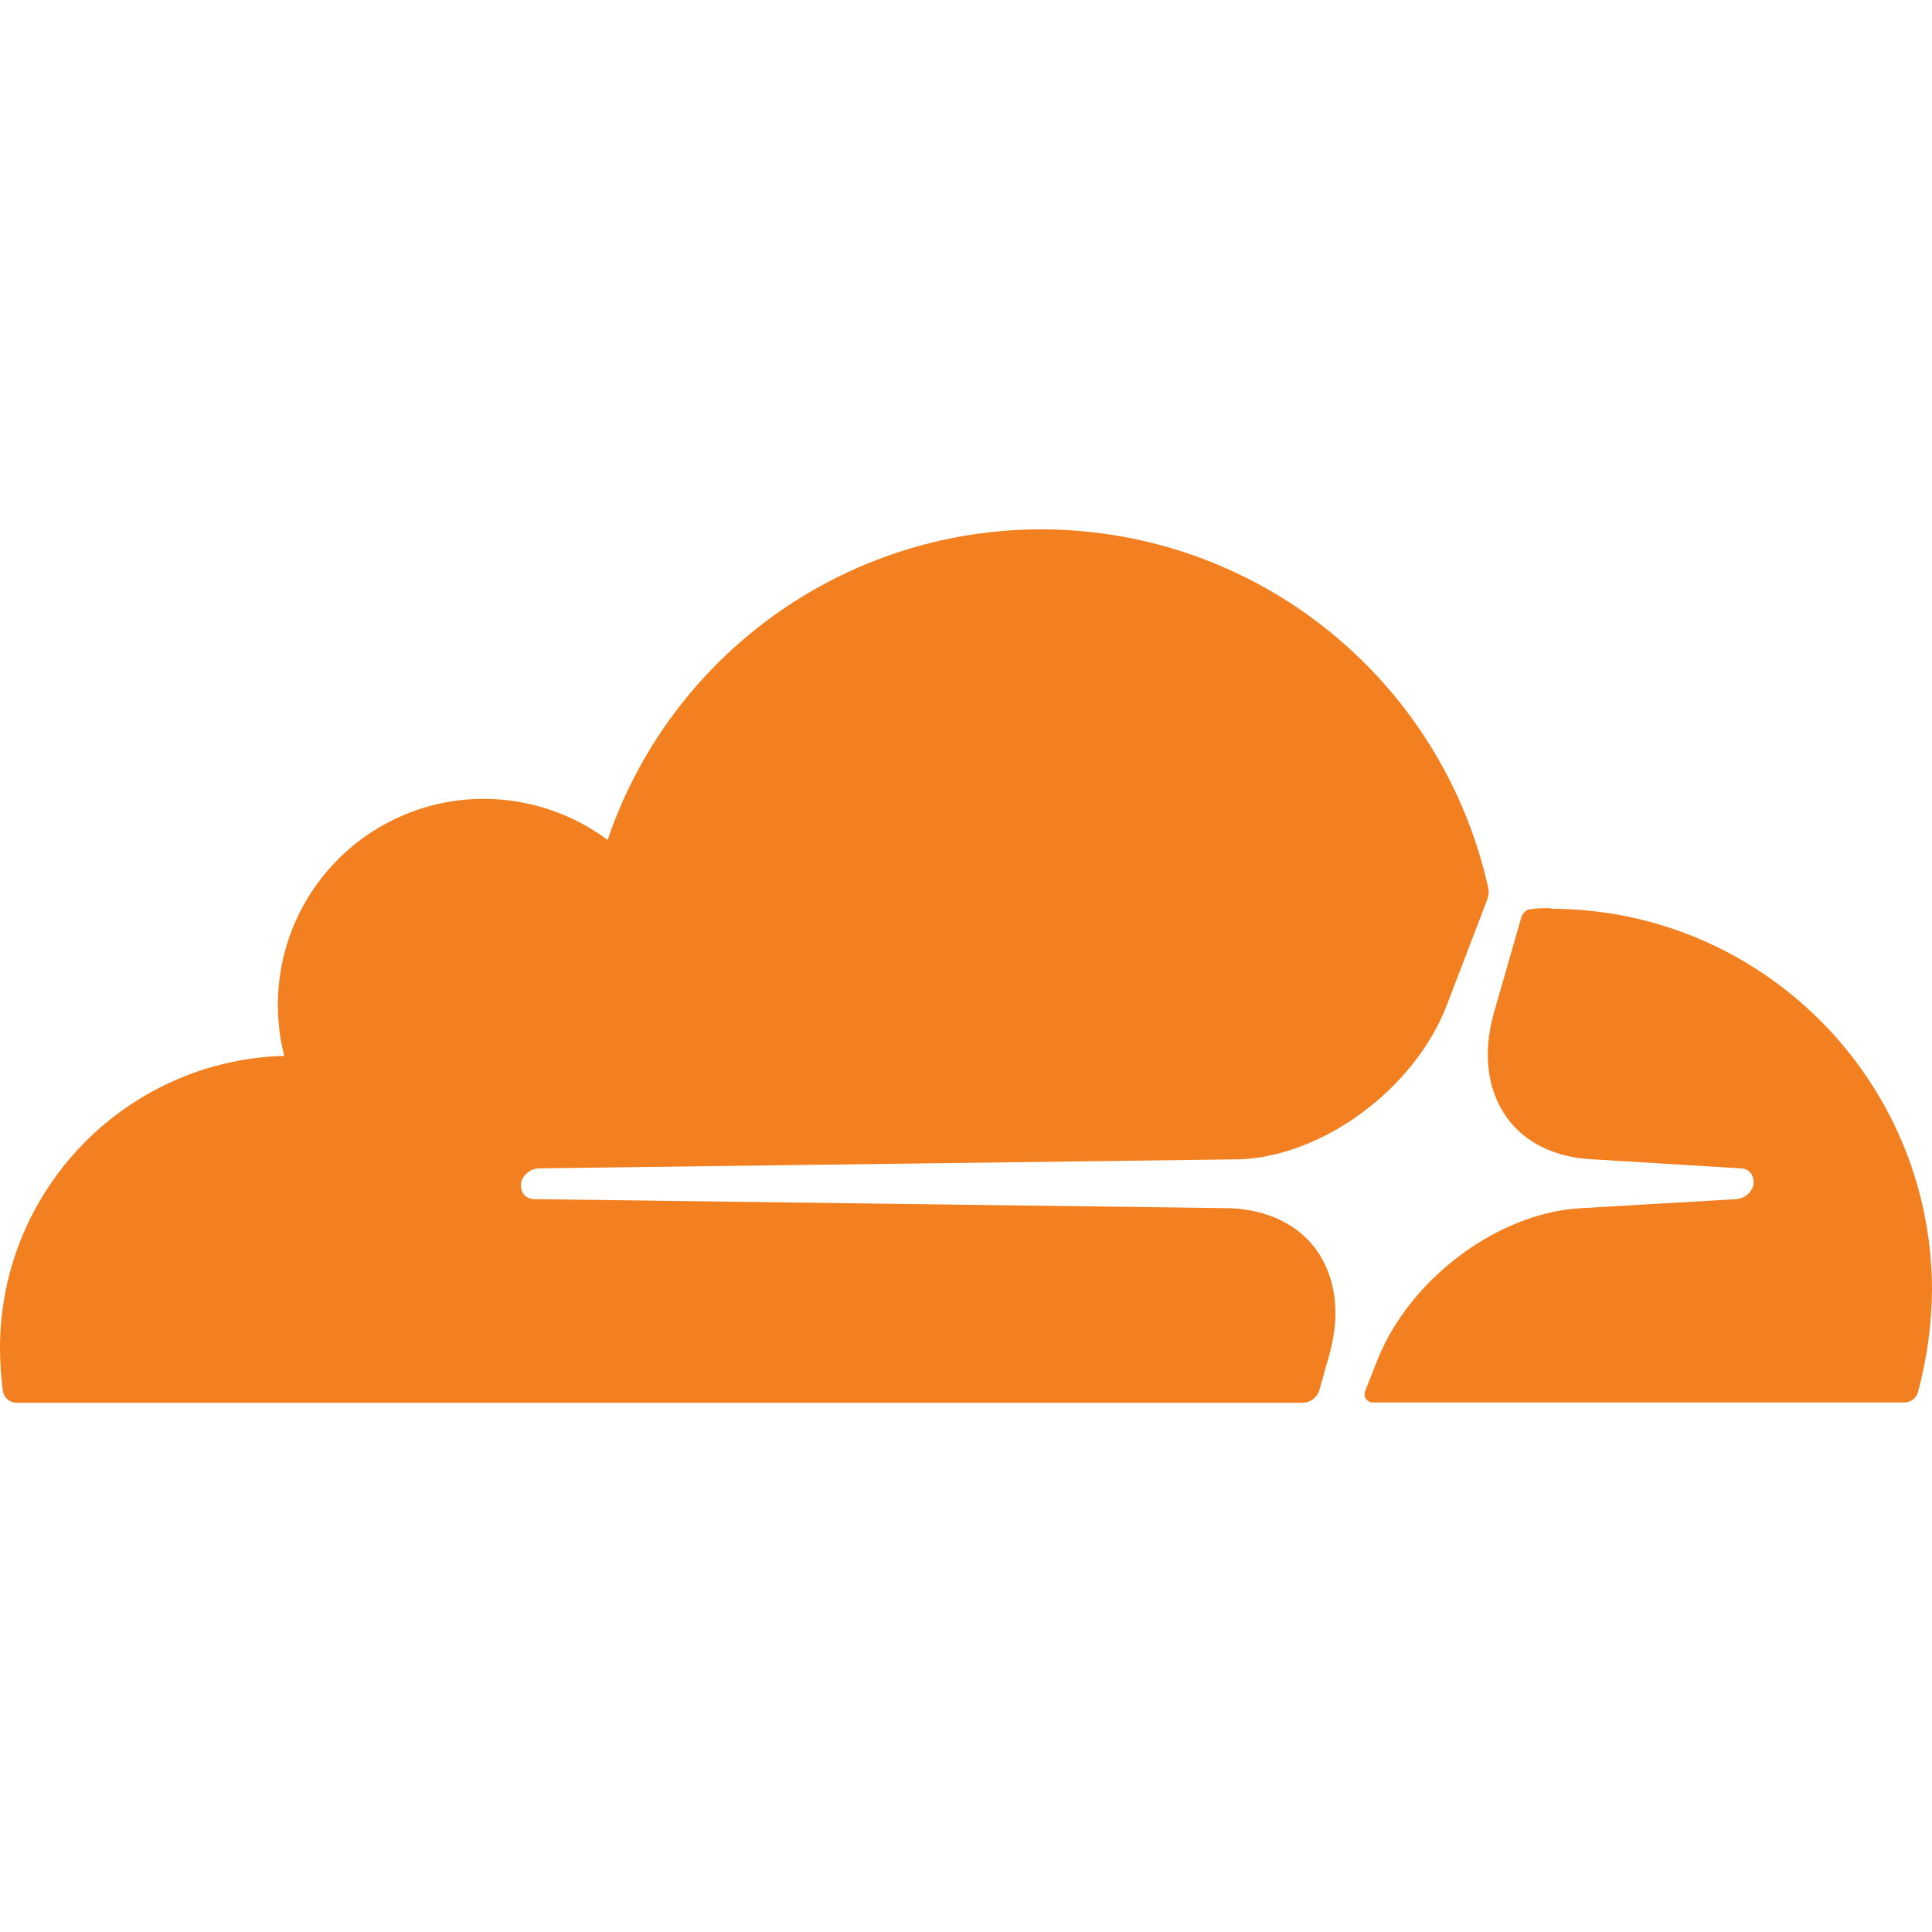
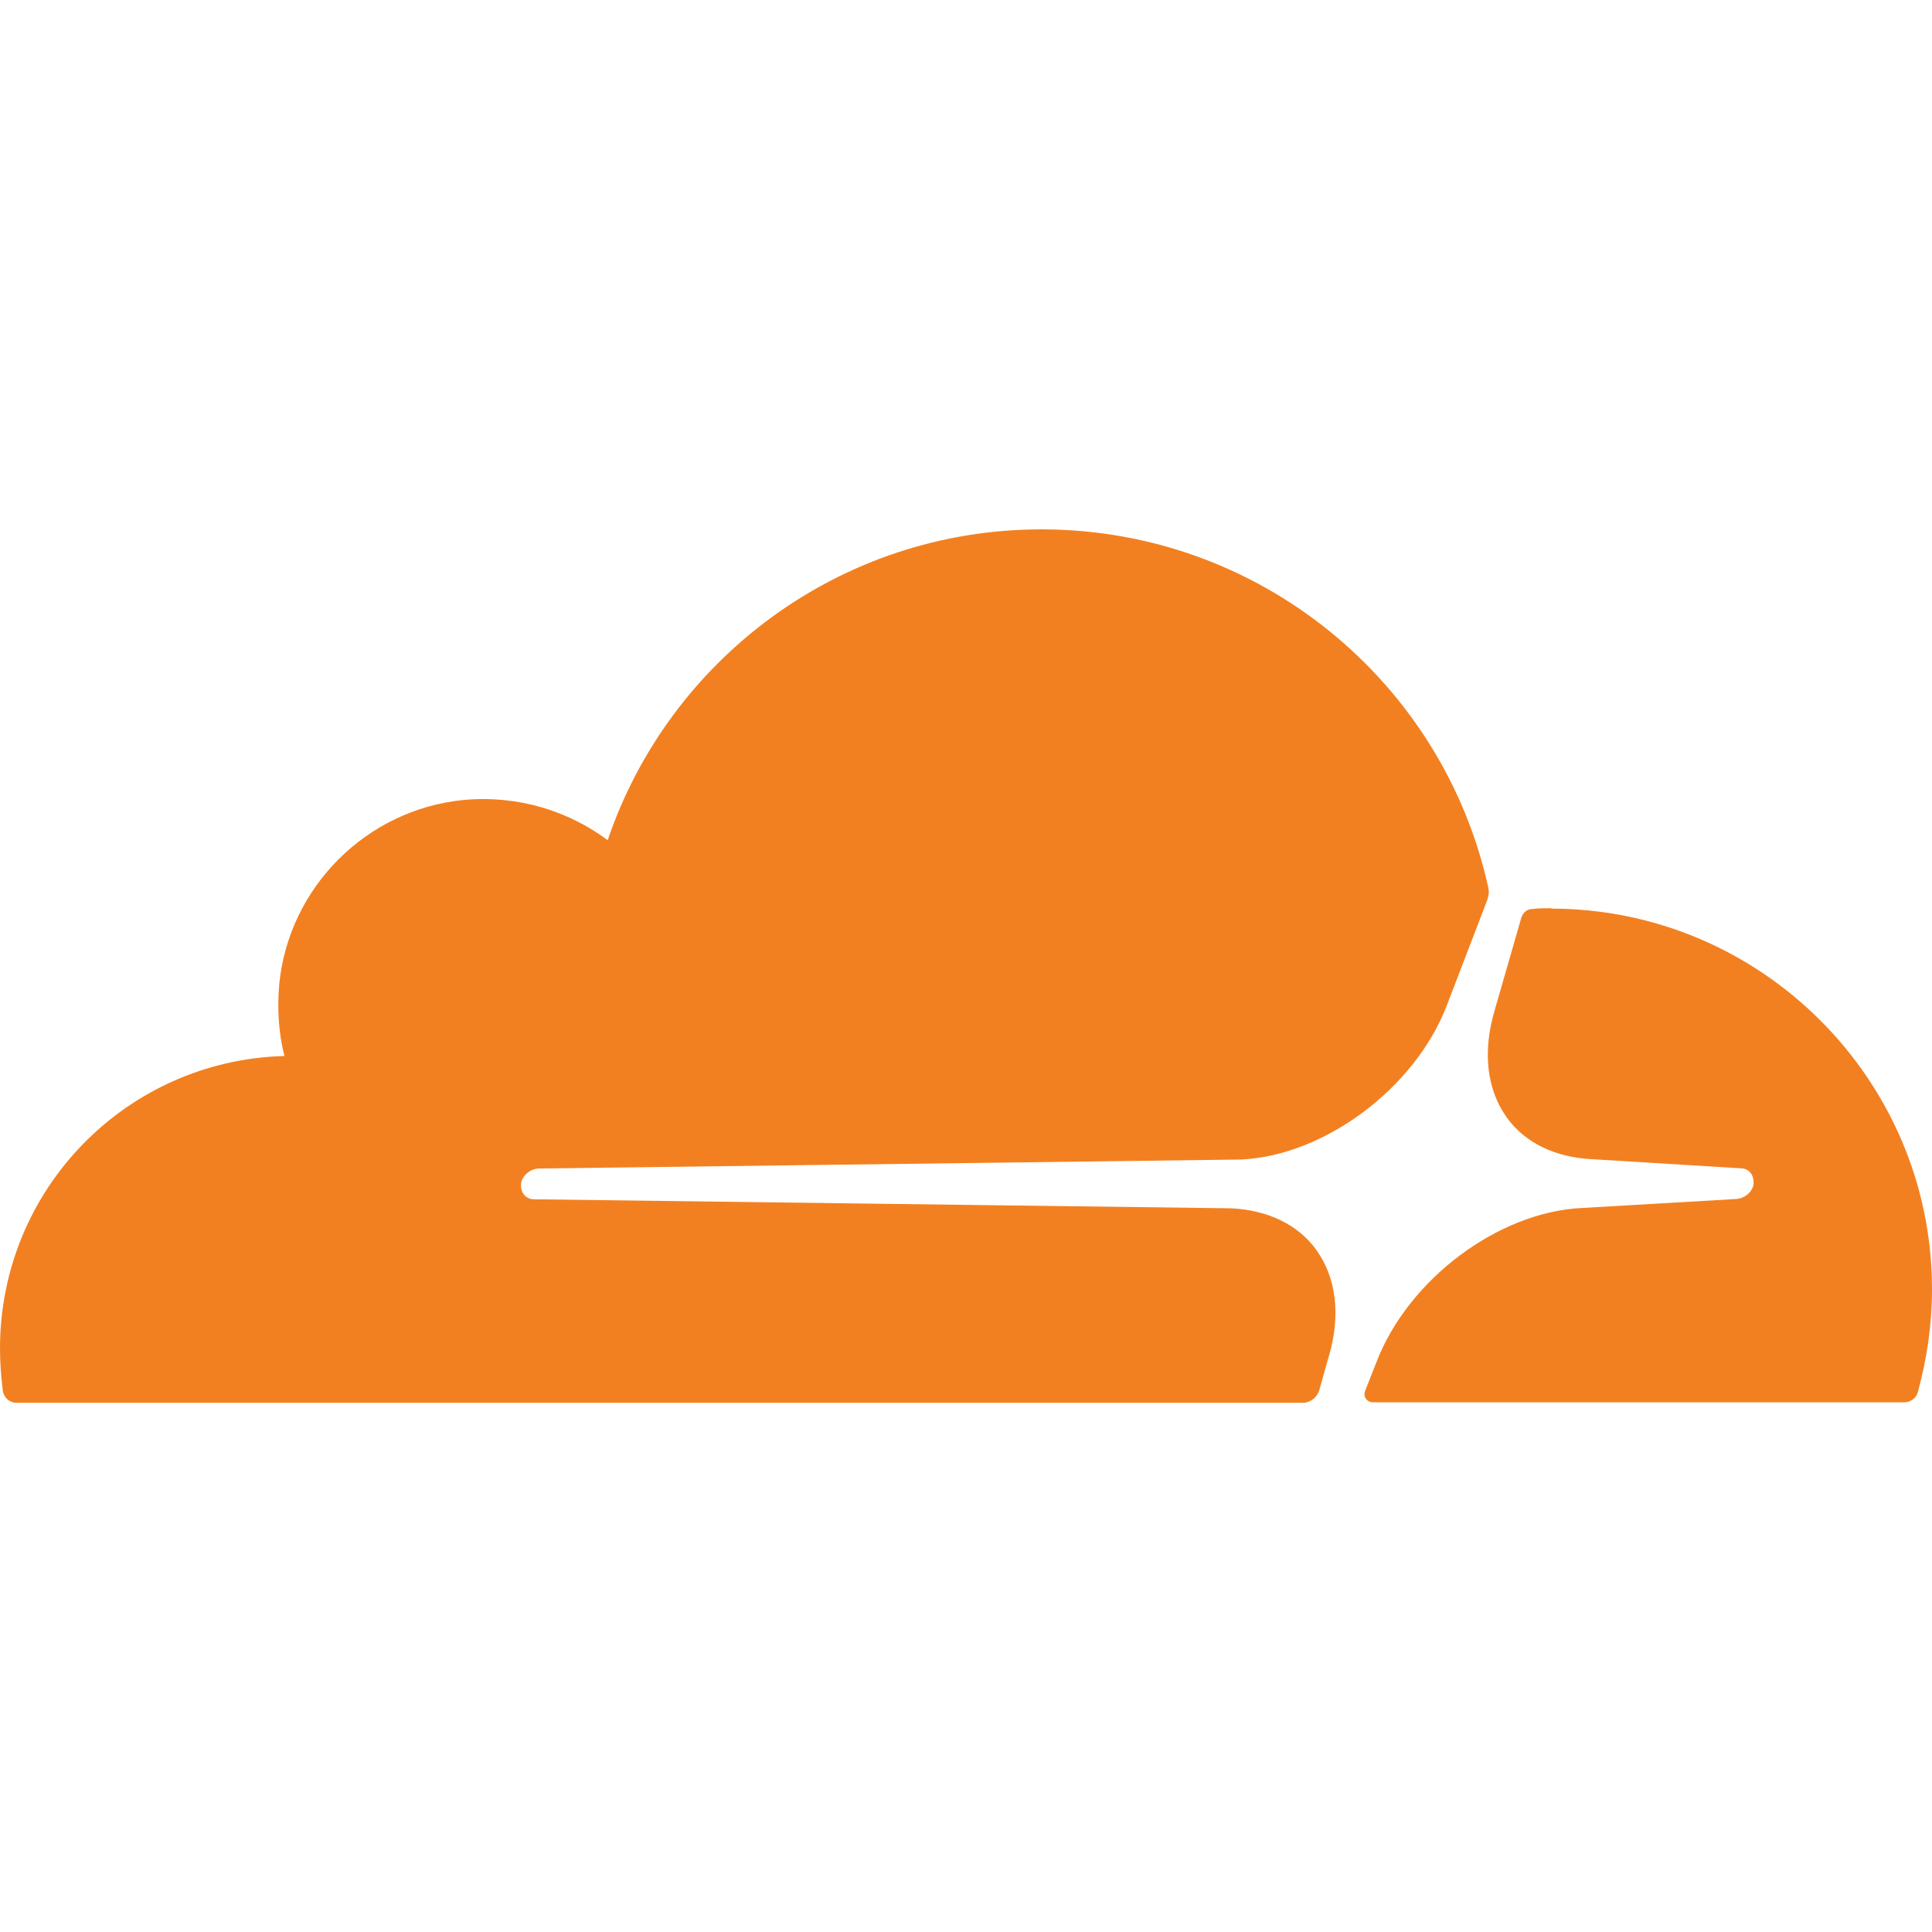
- <svg xmlns="http://www.w3.org/2000/svg" fill="#f38020" viewBox="0 0 24 24">
-   <path d="M16.509 16.845c.147-.507.09-.971-.155-1.316-.225-.316-.605-.499-1.062-.52l-8.66-.113a.16.16 0 0 1-.133-.07.2.2 0 0 1-.02-.156.24.24 0 0 1 .203-.156l8.736-.113c1.035-.049 2.16-.886 2.554-1.913l.499-1.302a.27.27 0 0 0 .014-.168 5.689 5.689 0 0 0-10.937-.584 2.58 2.58 0 0 0-1.794-.498 2.56 2.56 0 0 0-2.223 3.18A3.634 3.634 0 0 0 0 16.751q.002.264.035.527a.174.174 0 0 0 .17.148h15.98a.22.22 0 0 0 .204-.155zm2.757-5.564c-.077 0-.161 0-.239.011-.056 0-.105.042-.127.098l-.337 1.174c-.148.507-.092.971.154 1.317.225.316.605.498 1.062.52l1.844.113c.056 0 .105.026.133.07a.2.2 0 0 1 .021.156.24.24 0 0 1-.204.156l-1.92.112c-1.042.049-2.159.887-2.553 1.914l-.141.358c-.028.072.021.142.099.142h6.597a.174.174 0 0 0 .17-.126 5 5 0 0 0 .175-1.28 4.74 4.74 0 0 0-4.734-4.727" />
+ <svg xmlns="http://www.w3.org/2000/svg" fill="#F38020" role="img" viewBox="0 0 24 24">
+   <path d="M16.509 16.845c.147-.507.091-.971-.155-1.315-.225-.316-.605-.499-1.062-.52l-8.659-.112a.156.156 0 0 1-.133-.071c-.028-.042-.035-.099-.021-.155.028-.084.112-.148.204-.156l8.736-.112c1.035-.049 2.16-.887 2.554-1.914l.499-1.301c.021-.056.029-.113.015-.168-.562-2.546-2.835-4.445-5.55-4.445-2.504 0-4.628 1.618-5.388 3.861-.493-.366-1.119-.562-1.794-.499-1.203.119-2.167 1.083-2.286 2.286-.028.31-.007.613.064.894C1.568 13.171 0 14.775 0 16.752c0 .175.014.351.035.527.014.083.084.147.169.147h15.981c.091 0 .176-.065.203-.155l.12-.427zm2.757-5.563c-.077 0-.161 0-.238.011-.057 0-.105.042-.127.098l-.338 1.174c-.147.507-.092.971.154 1.316.226.316.606.498 1.062.519l1.844.113c.056 0 .105.026.133.07.028.043.035.107.021.156-.028.084-.113.148-.204.155l-1.921.112c-1.041.049-2.158.887-2.553 1.914l-.141.358c-.028.071.021.142.099.142h6.598c.077 0 .147-.049.169-.126.112-.408.176-.837.176-1.28 0-2.603-2.125-4.727-4.734-4.727" />
</svg>
